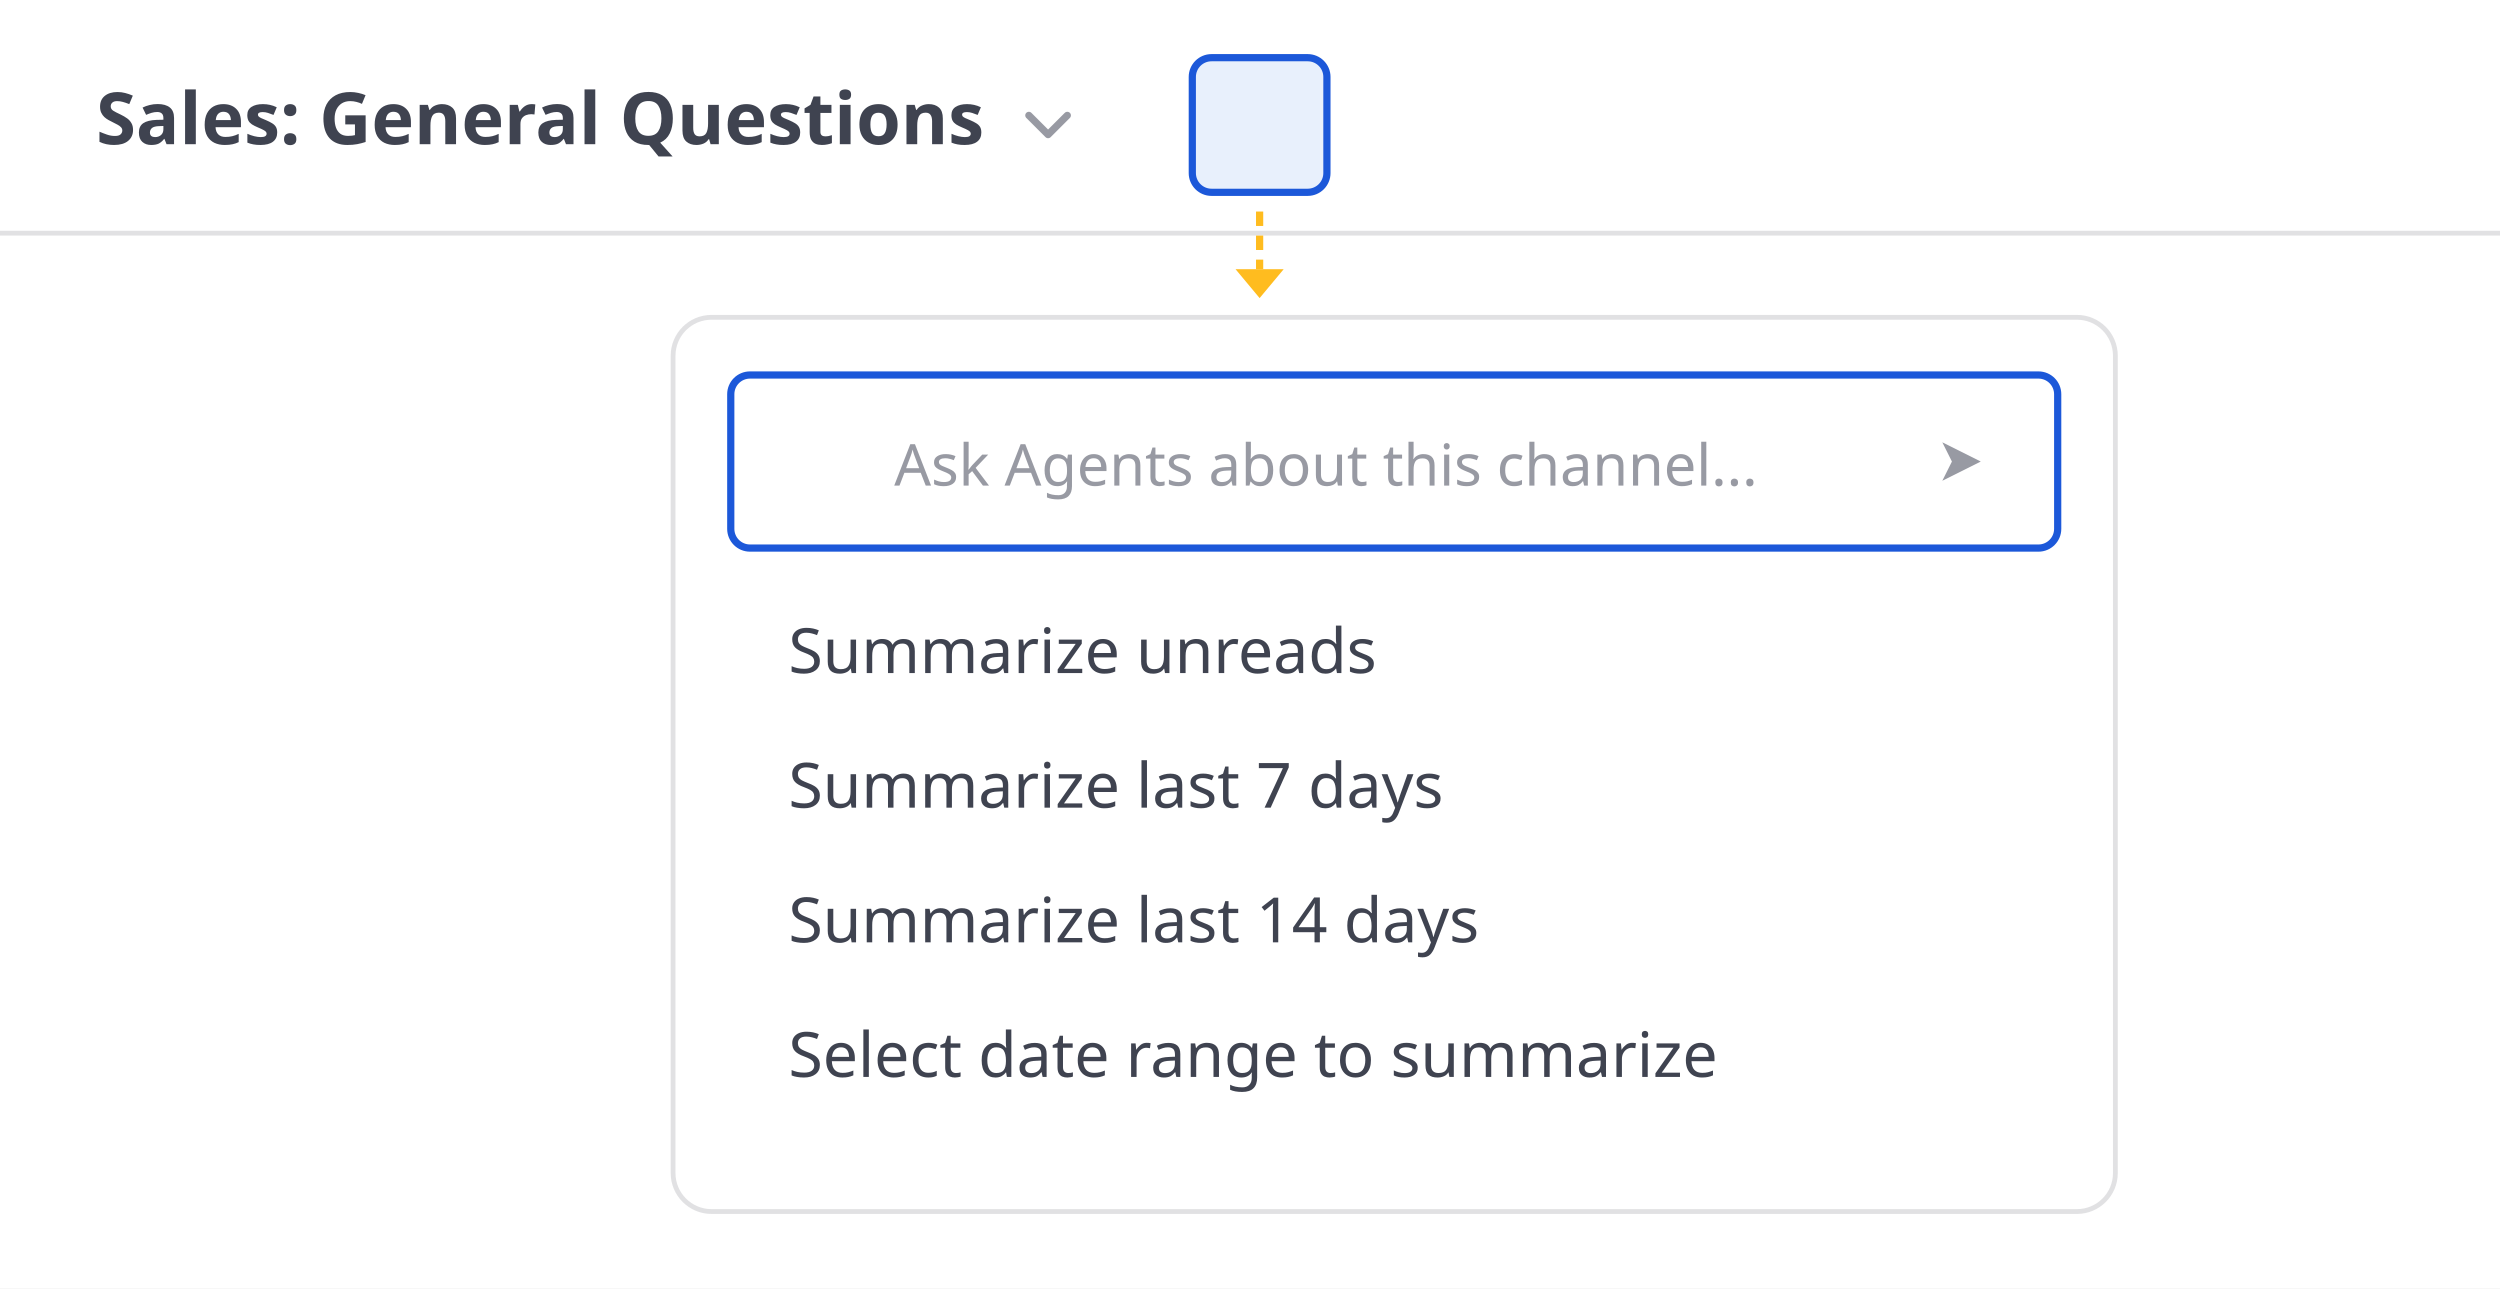
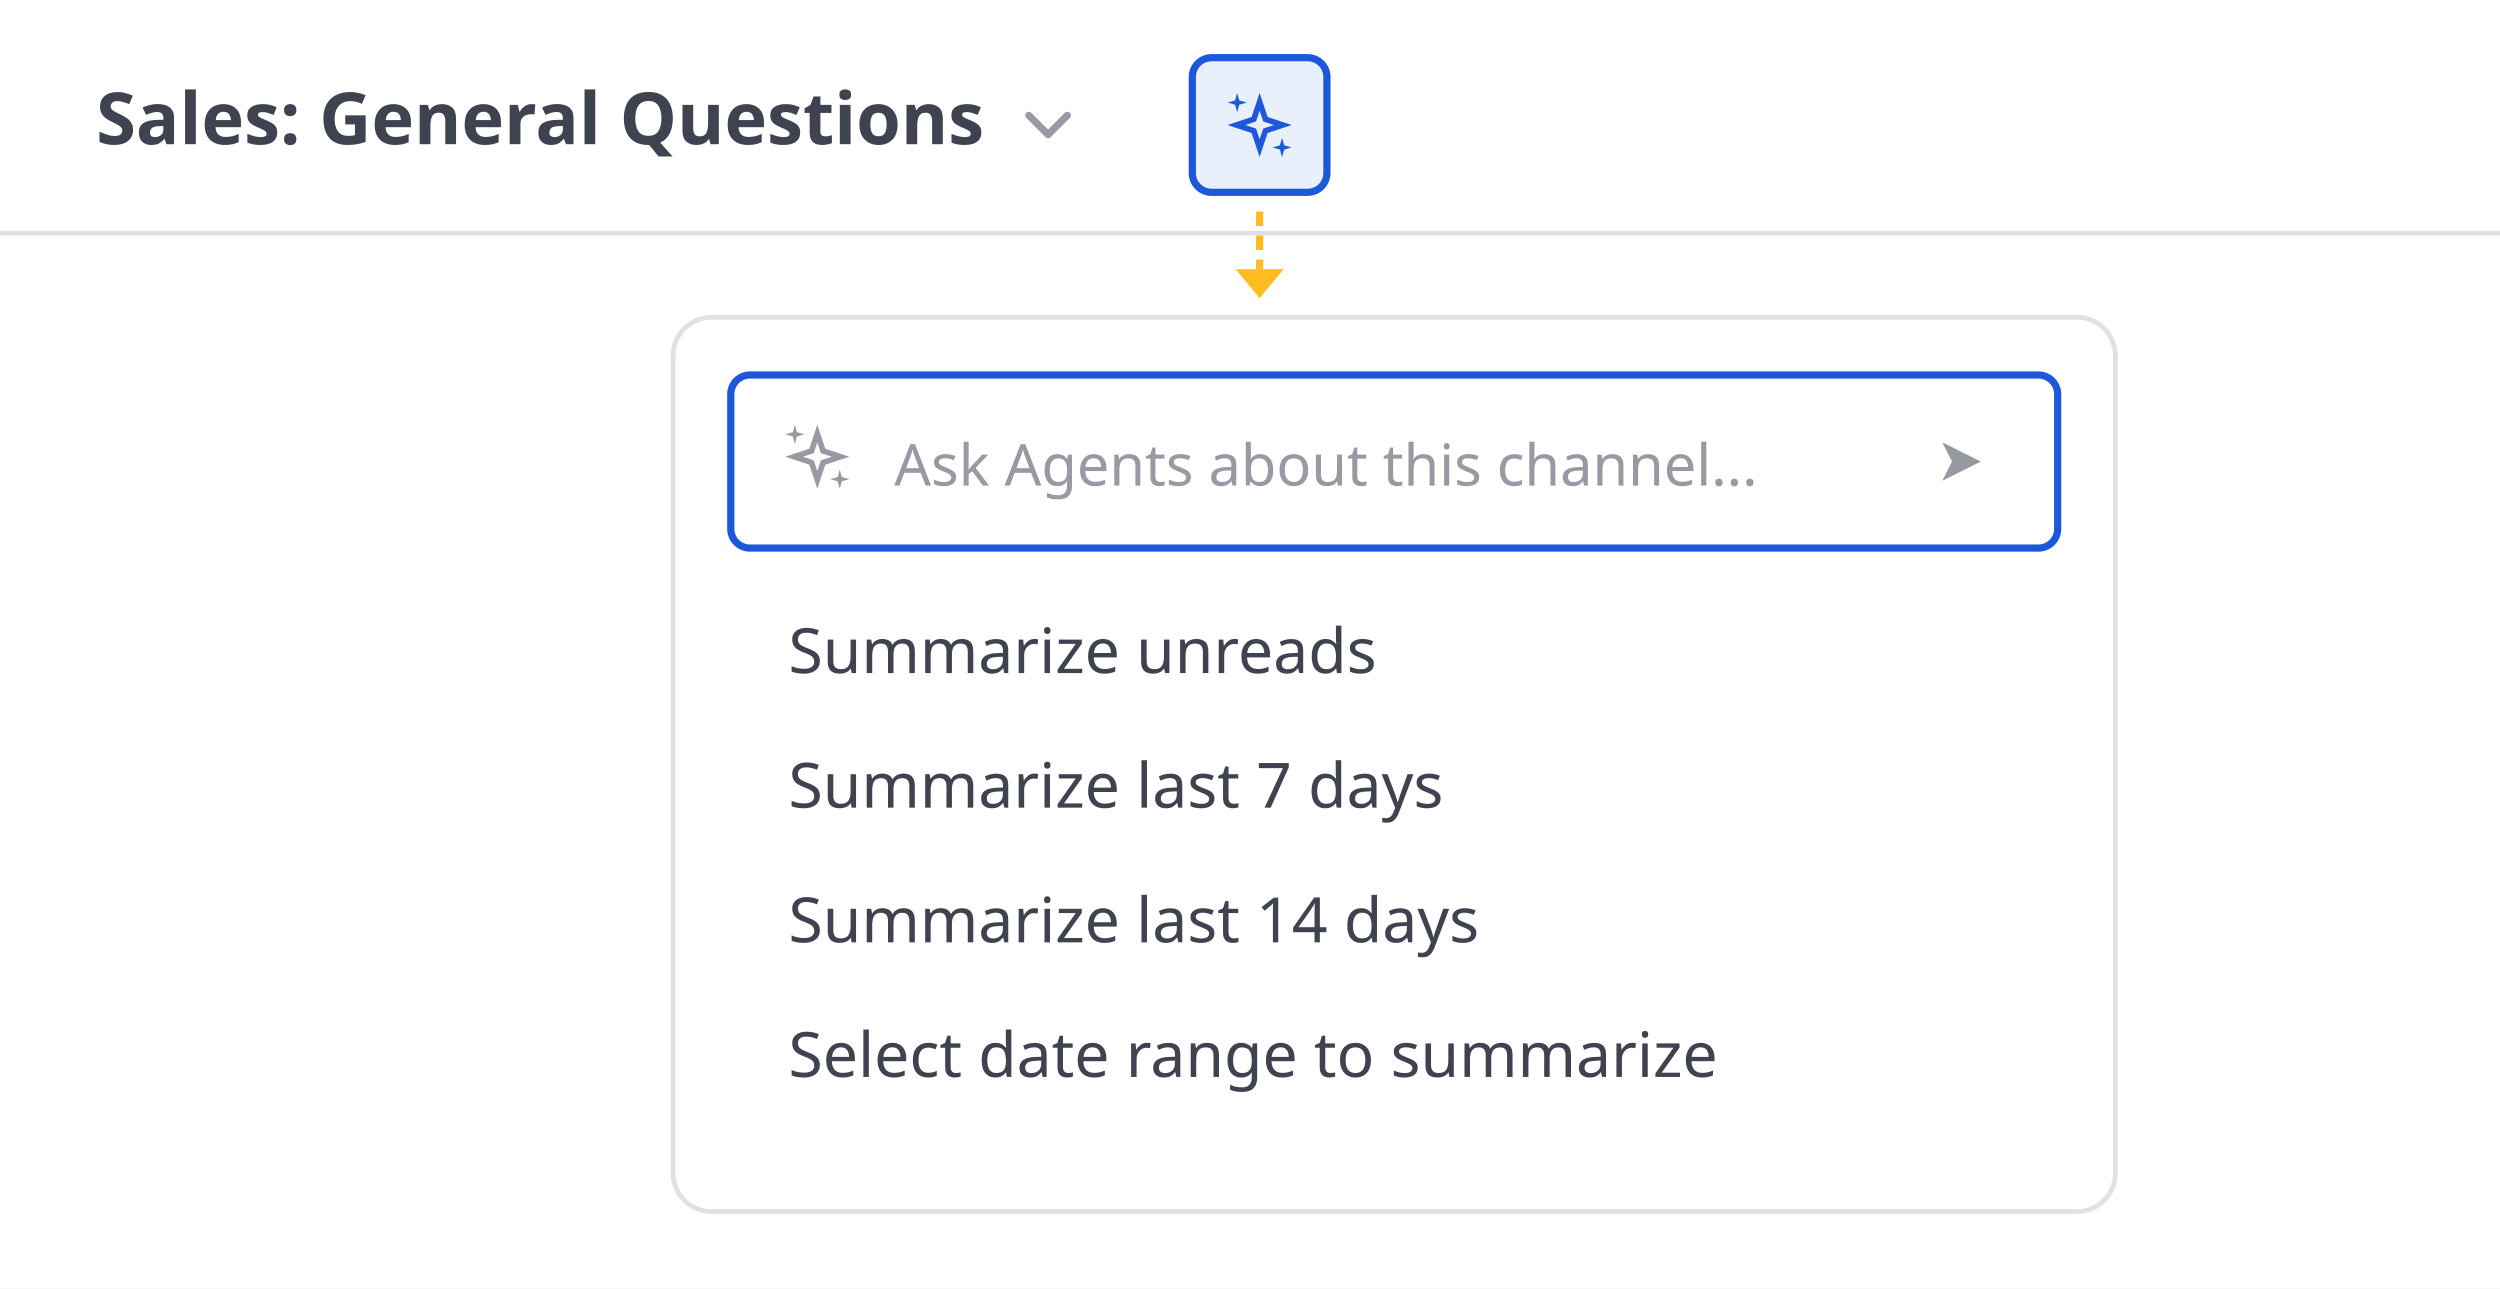
<svg xmlns="http://www.w3.org/2000/svg" width="520" height="268" viewBox="0 0 520 268" font-family="Barlow, system-ui, sans-serif">
+   <defs>
+     <symbol id="mm-ai-icon" viewBox="0 0 24 24">
+       <path fill="currentColor" d="M12,7.534l0.84,2.519l0.277,0.83l0.83,0.277L16.466,12l-2.519,0.84l-0.83,0.277l-0.277,0.83L12,16.466l-0.84-2.519 l-0.277-0.83l-0.83-0.277L7.534,12l2.519-0.84l0.83-0.277l0.277-0.83L12,7.534 M12,2L9.5,9.5L2,12l7.5,2.5L12,22l2.5-7.5L22,12 l-7.5-2.5L12,2L12,2z M5,2L4.34,4.34L2,5l2.34,0.66L5,8l0.66-2.34L8,5L5.66,4.34L5,2L5,2z M19,16l-0.66,2.34L16,19l2.34,0.66L19,22 l0.66-2.34L22,19l-2.34-0.66L19,16L19,16z" />
+     </symbol>
+   </defs>
  <rect width="520" height="268" fill="#FFFFFF" />
  <text x="20" y="30" fill="#3F4350" font-size="15" font-weight="700">Sales: General Questions</text>
  <path d="M214 24 L218 28 L222 24" fill="none" stroke="#989AA3" stroke-width="1.5" stroke-linecap="round" stroke-linejoin="round" />
  <rect x="248" y="12" width="28" height="28" rx="4" fill="#E8F0FC" stroke="#1C58D9" stroke-width="1.5" />
  <g transform="translate(254,18)" color="#1C58D9">
    <use href="#mm-ai-icon" width="16" height="16" />
  </g>
  <rect y="48" width="520" height="1" fill="rgba(63,67,80,0.16)" />
  <path d="M262 44 V56" stroke="#FFBC1F" stroke-width="1.5" stroke-dasharray="3 2" />
  <polygon points="257,56 262,62 267,56" fill="#FFBC1F" />
  <rect x="140" y="66" width="300" height="186" rx="8" fill="#FFFFFF" stroke="rgba(63,67,80,0.16)" />
  <rect x="152" y="78" width="276" height="36" rx="4" fill="#FFFFFF" stroke="#1C58D9" stroke-width="1.5" />
  <g transform="translate(162,87)" color="#989AA3">
    <use href="#mm-ai-icon" width="16" height="16" />
  </g>
  <text x="186" y="101" fill="#989AA3" font-size="12">Ask Agents about this channel...</text>
  <path d="M404 100 L412 96 L404 92 L406 96 Z" fill="#989AA3" />
  <text x="164" y="140" fill="#3F4350" font-size="13">Summarize unreads</text>
  <text x="164" y="168" fill="#3F4350" font-size="13">Summarize last 7 days</text>
  <text x="164" y="196" fill="#3F4350" font-size="13">Summarize last 14 days</text>
  <text x="164" y="224" fill="#3F4350" font-size="13">Select date range to summarize</text>
</svg>
